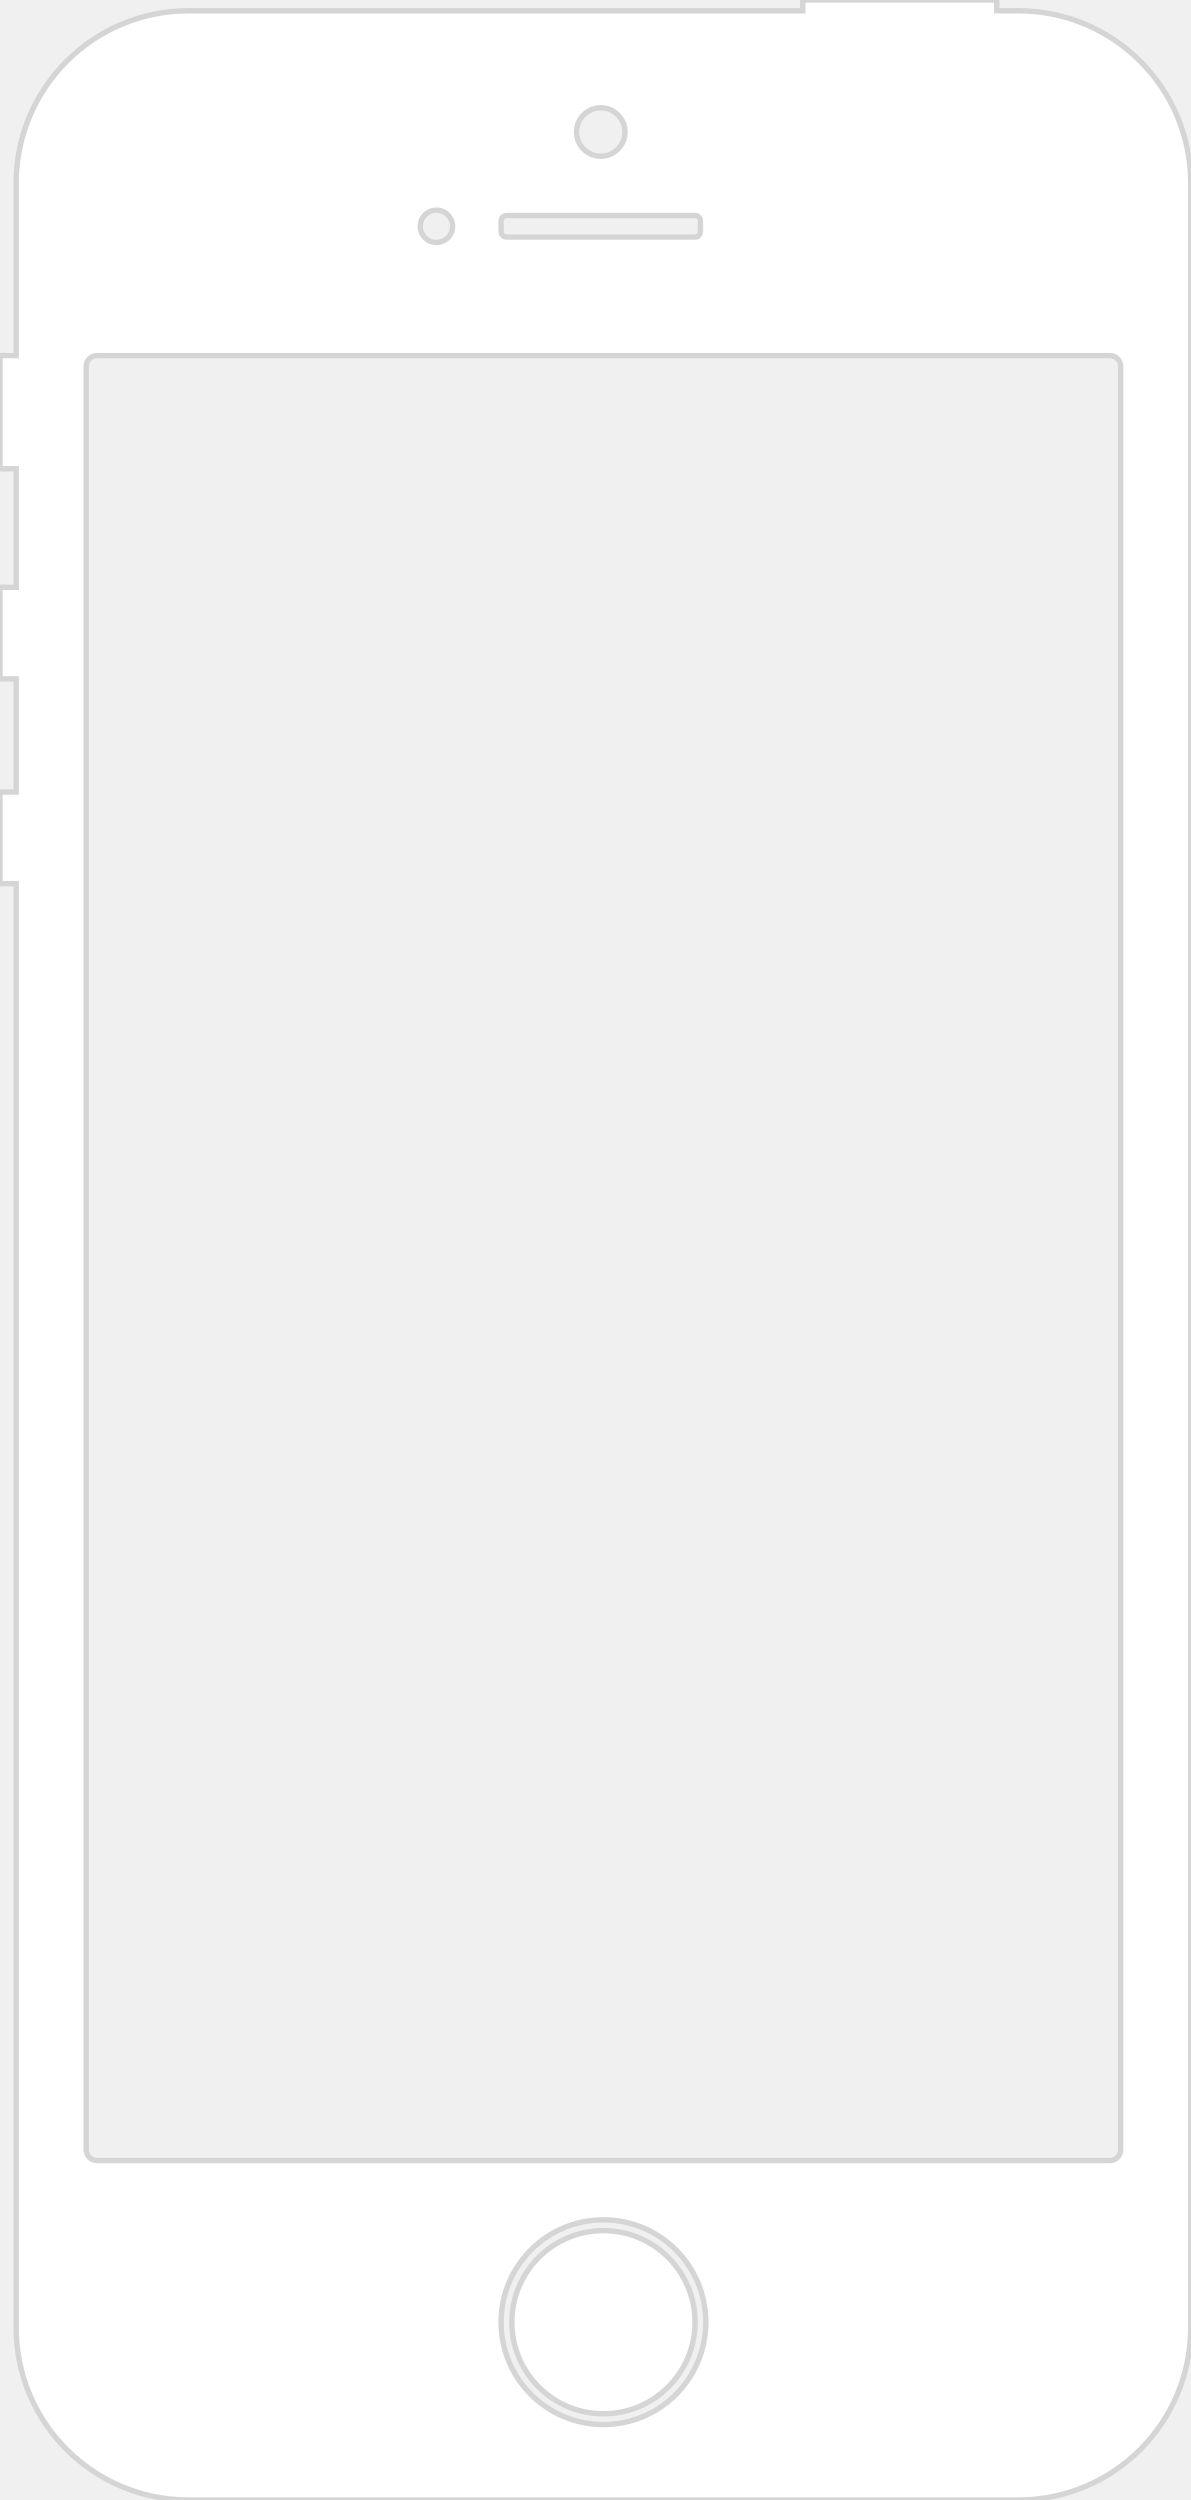
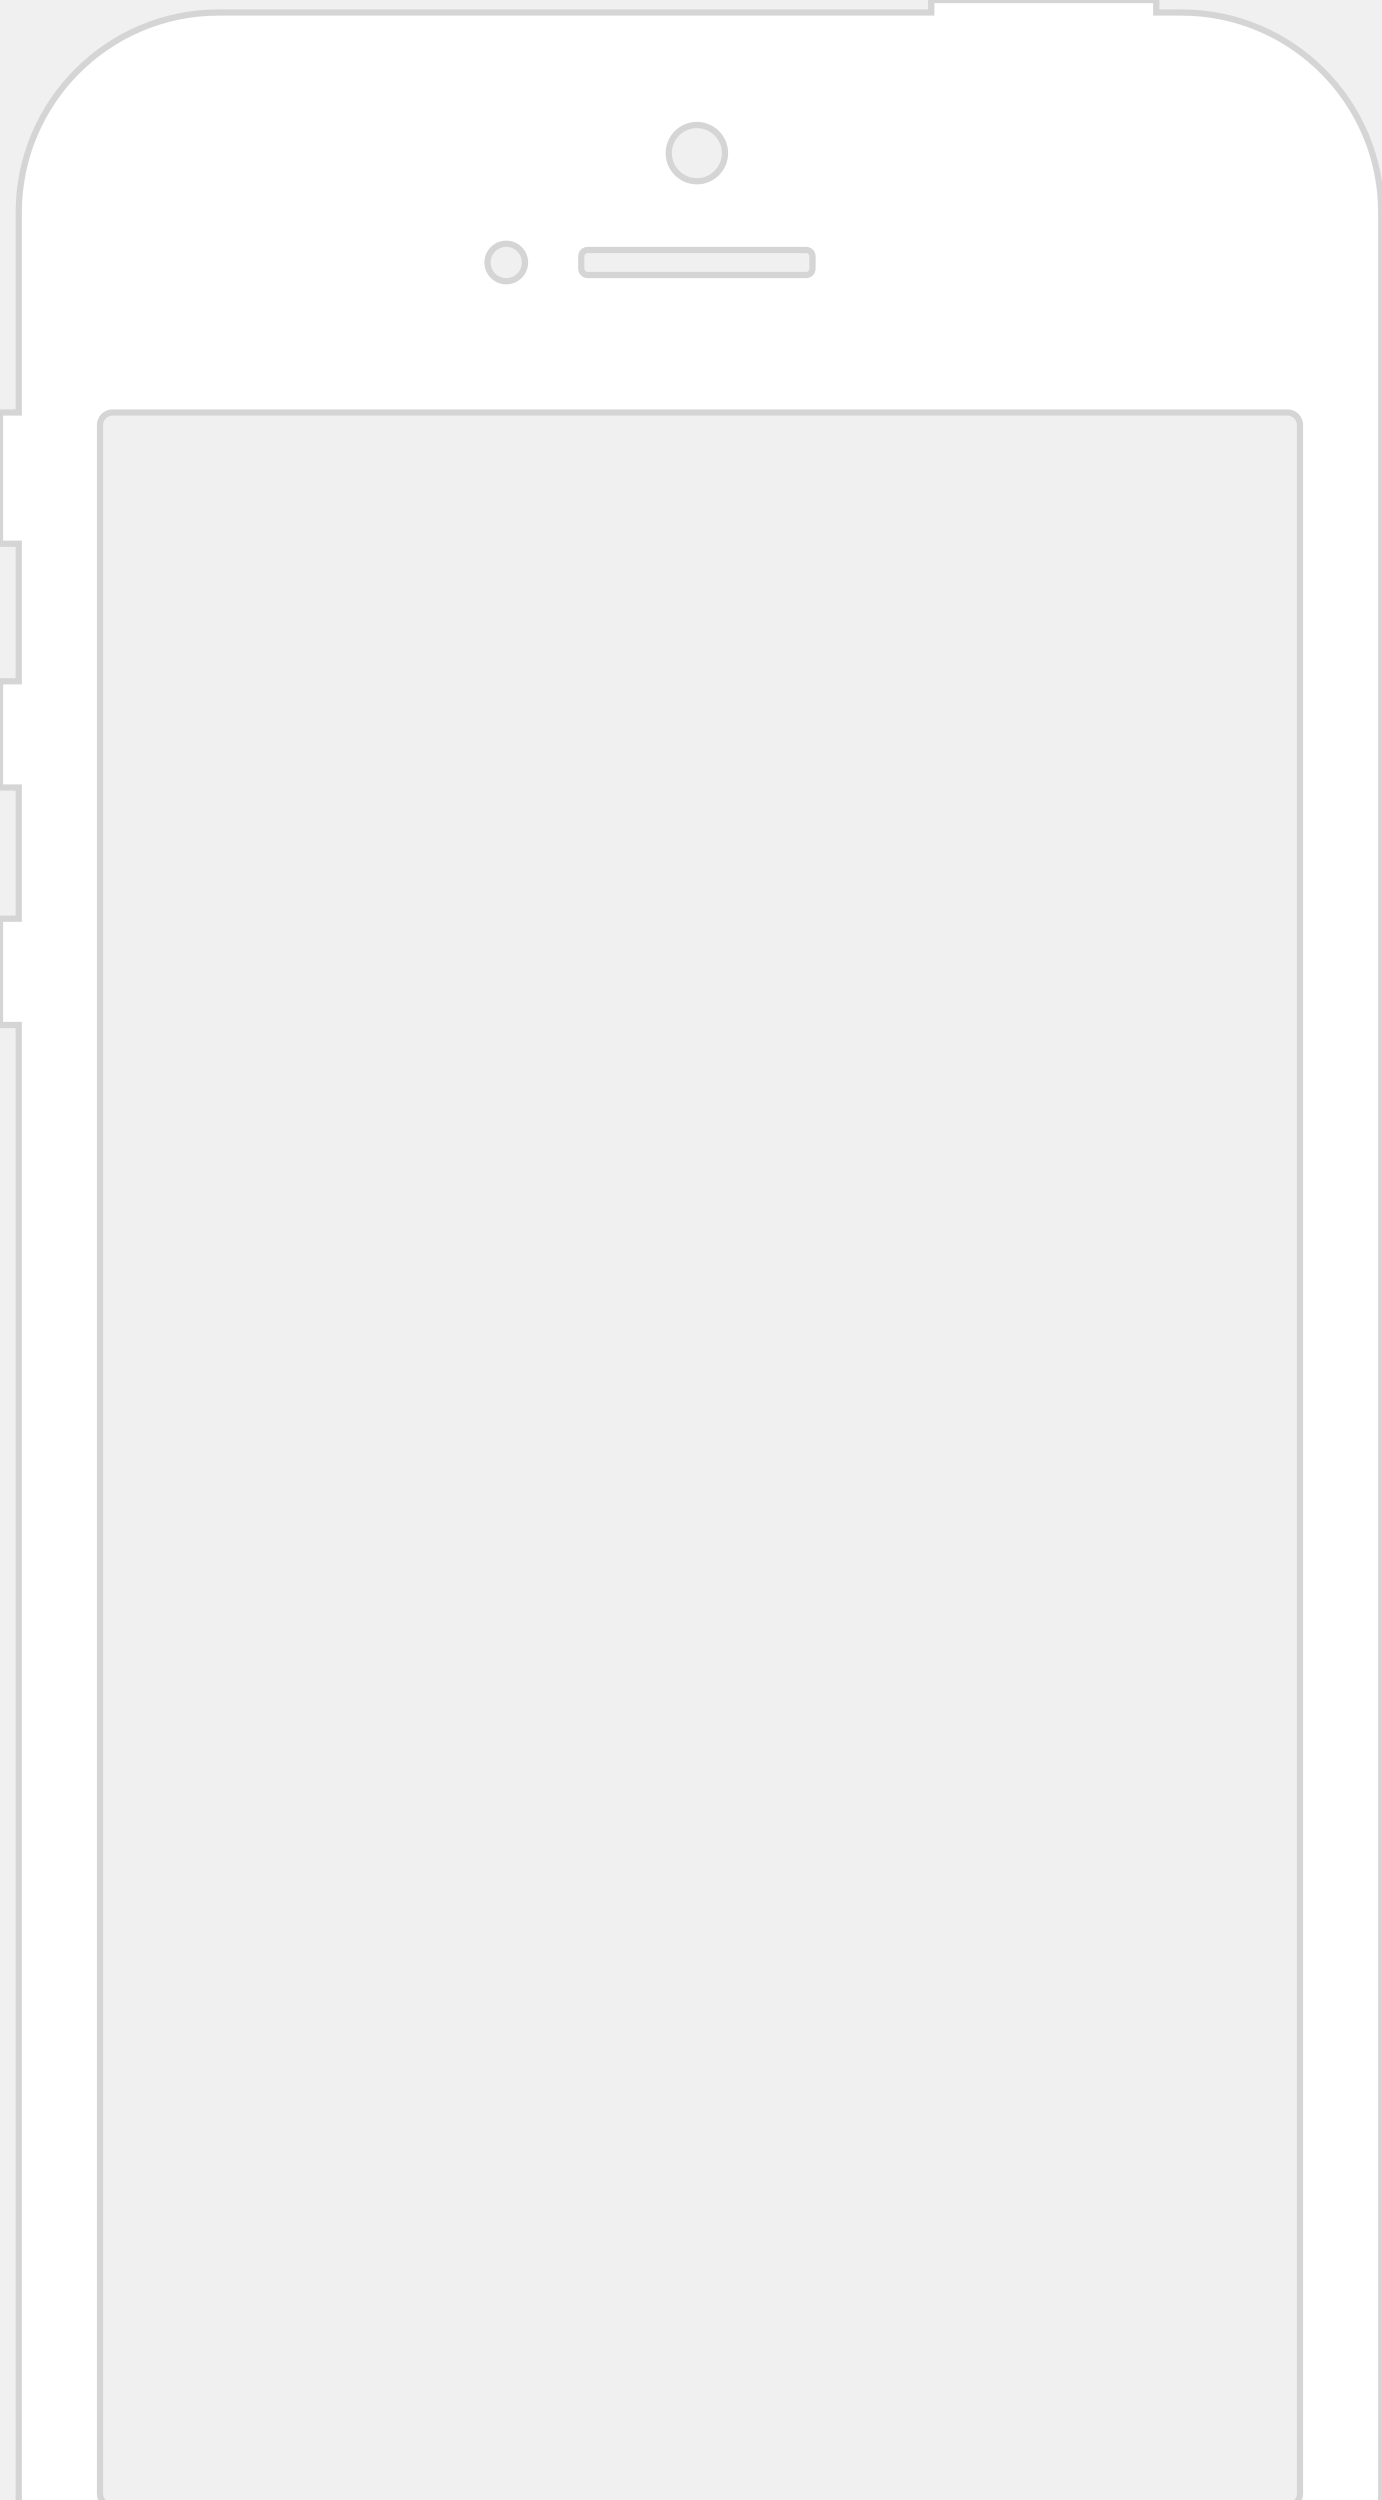
- <svg xmlns="http://www.w3.org/2000/svg" width="221px" height="100x" viewBox="0 0 221 464" version="1.1">
+ <svg xmlns="http://www.w3.org/2000/svg" width="221px" height="100x" viewBox="0 0 221 400" version="1.1">
  <description>Created with Sketch (http://www.bohemiancoding.com/sketch)</description>
  <defs />
  <g id="Page-1" stroke="#d5d5d5" stroke-width="1" fill="none" fill-rule="evenodd">
    <path d="M3,164 L0,164 L0,147 L3,147 L3,126 L0,126 L0,109 L3,109 L3,87 L0,87 L0,66 L3,66 L3,34.006 C3,16.333 17.323,2 34.991,2 L149,2 L149,0 L185,0 L185,2 L189.009,2 C206.675,2 221,16.33 221,34.006 L221,431.994 C221,449.667 206.677,464 189.009,464 L34.991,464 C17.325,464 3,449.67 3,431.994 L3,164 Z M94.009,40 C93.452,40 93,40.443 93,41.009 L93,42.991 C93,43.548 93.451,44 94,44 L116.405,44 L128.992,44 C129.549,44 130,43.557 130,42.991 L130,41.009 C130,40.452 129.559,40 128.991,40 L94.009,40 Z M111.5,29 C113.985,29 116,26.985 116,24.5 C116,22.015 113.985,20 111.5,20 C109.015,20 107,22.015 107,24.5 C107,26.985 109.015,29 111.5,29 Z M17.994,66 C16.893,66 16,66.902 16,68.01 L16,398.99 C16,400.1 16.899,401 17.994,401 L206.006,401 C207.107,401 208,400.098 208,398.99 L208,68.01 C208,66.9 207.101,66 206.006,66 L17.994,66 Z M112,450 C122.493,450 131,441.493 131,431 C131,420.507 122.493,412 112,412 C101.507,412 93,420.507 93,431 C93,441.493 101.507,450 112,450 Z M81,45 C82.657,45 84,43.657 84,42 C84,40.343 82.657,39 81,39 C79.343,39 78,40.343 78,42 C78,43.657 79.343,45 81,45 Z M112,448 C121.389,448 129,440.389 129,431 C129,421.611 121.389,414 112,414 C102.611,414 95,421.611 95,431 C95,440.389 102.611,448 112,448 Z" id="Apple-iPhone-5S" fill="#fff" />
  </g>
</svg>
